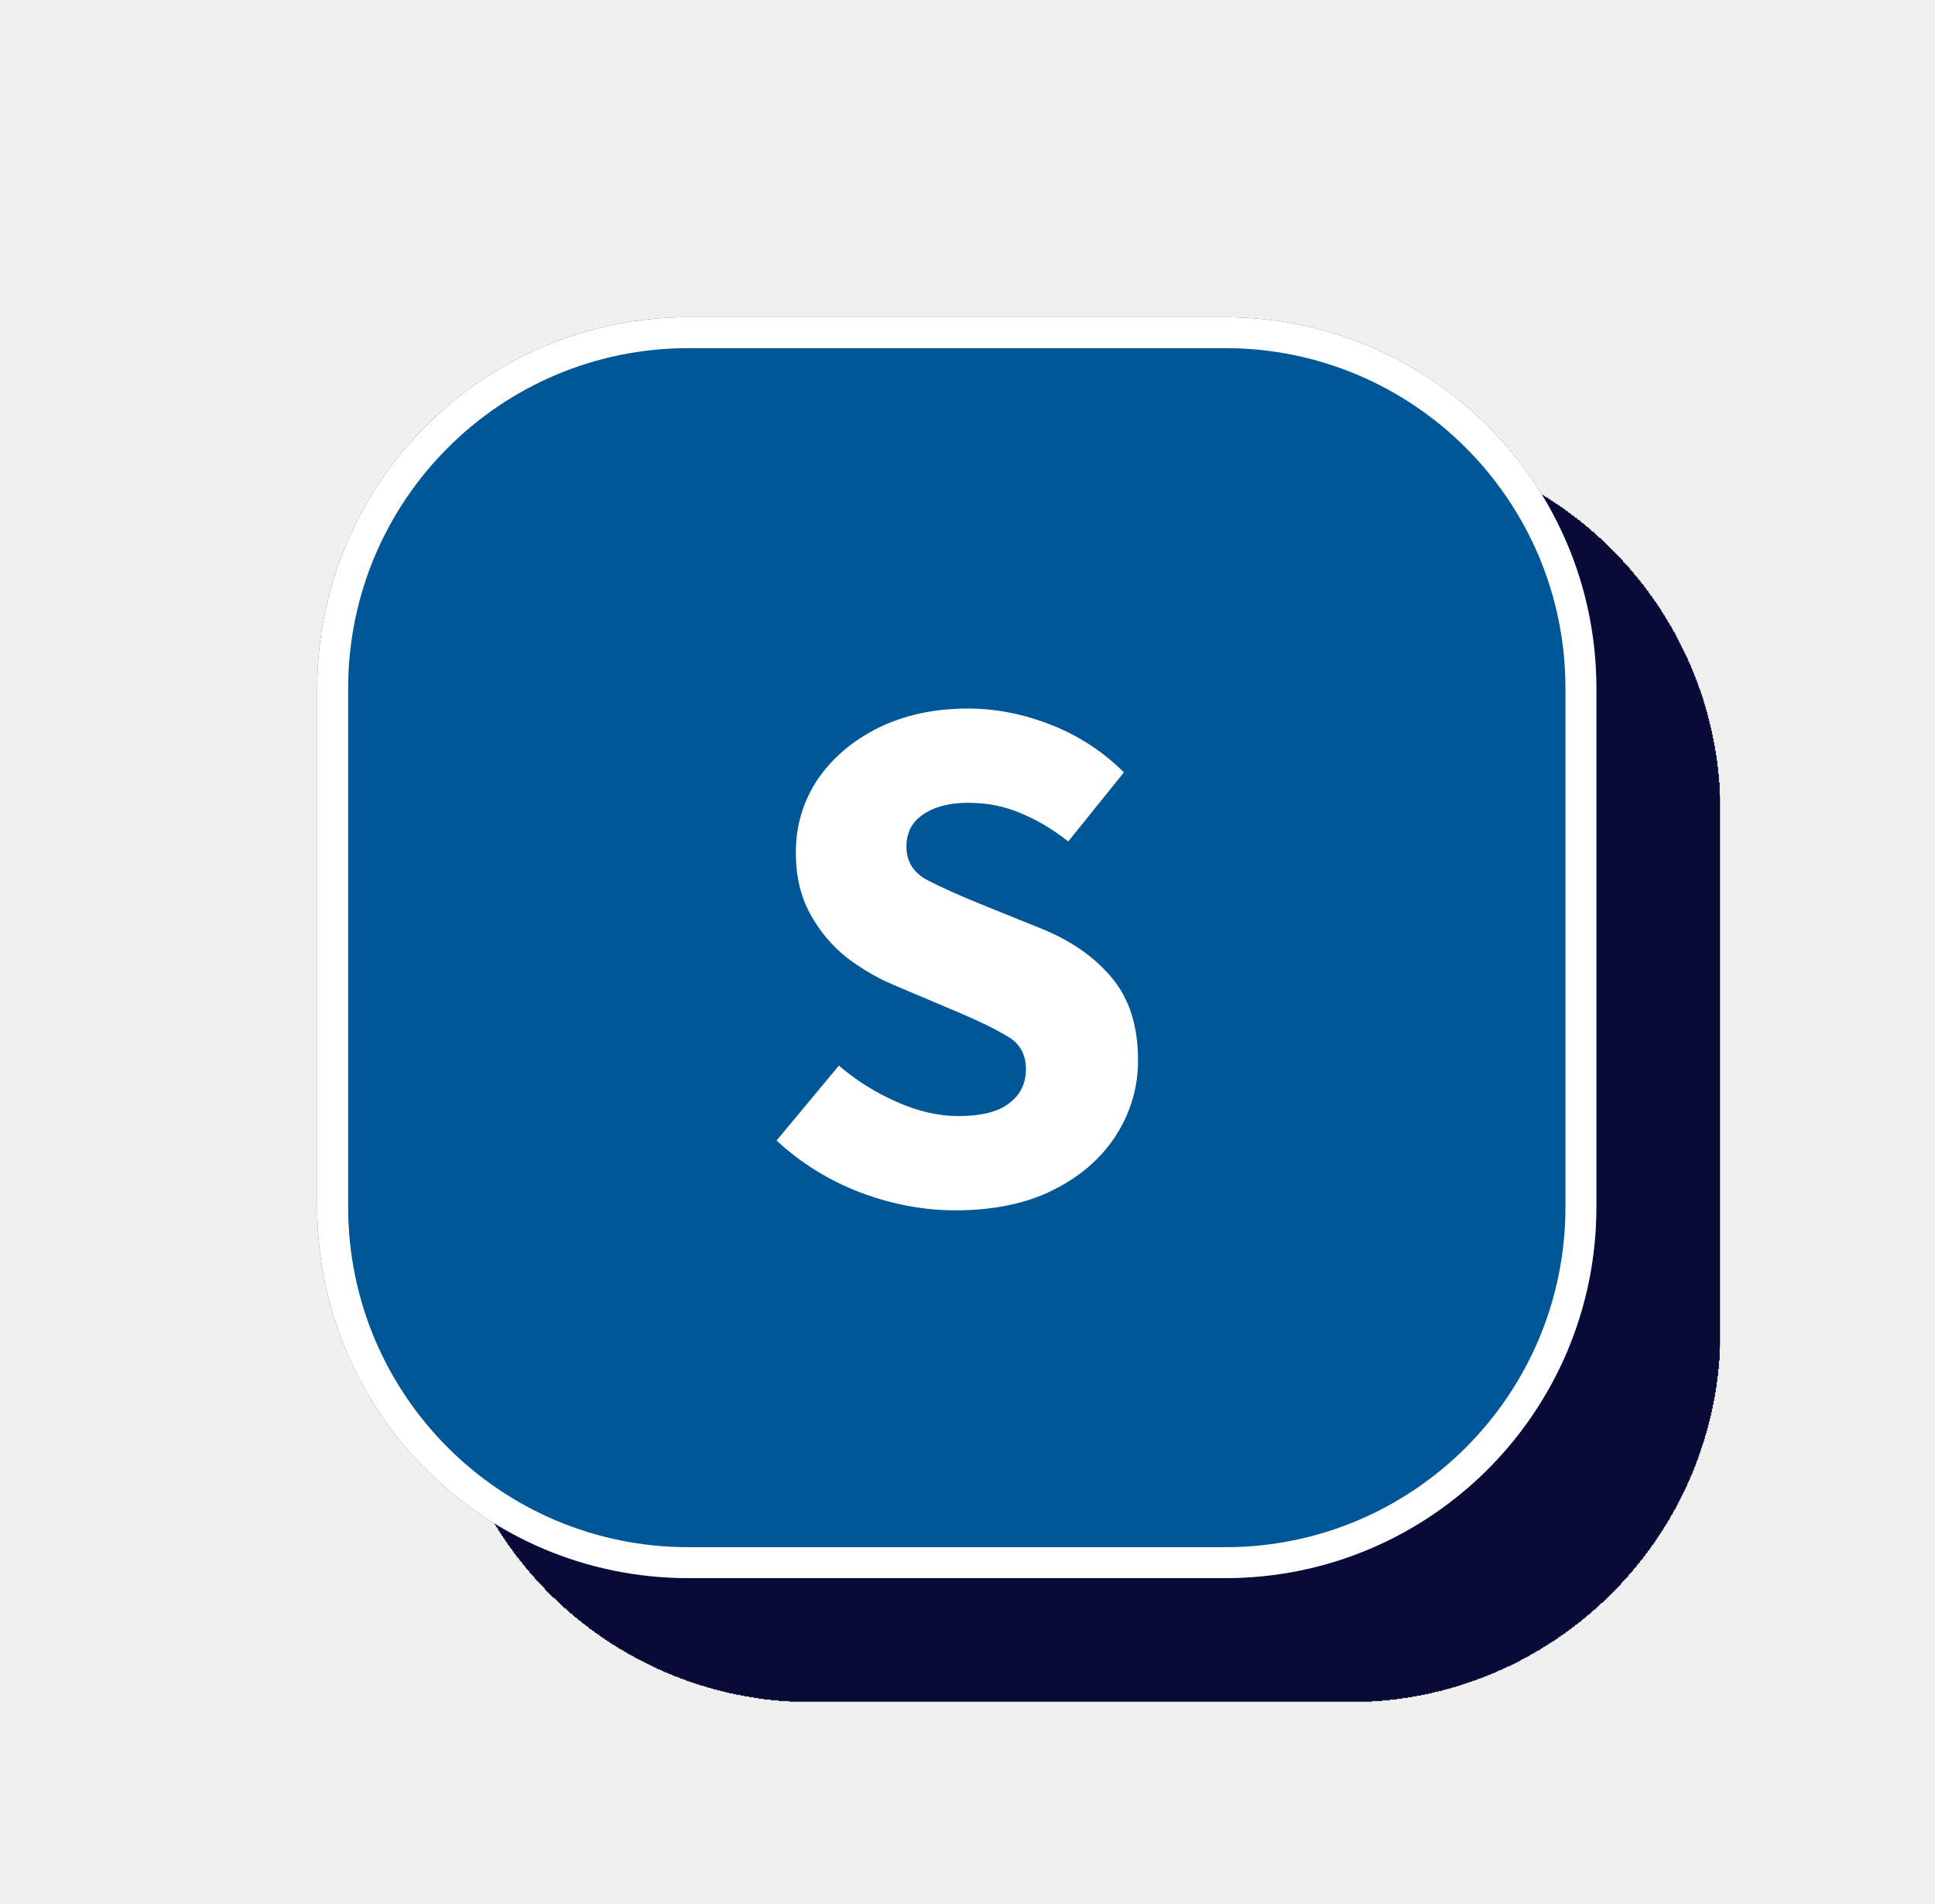
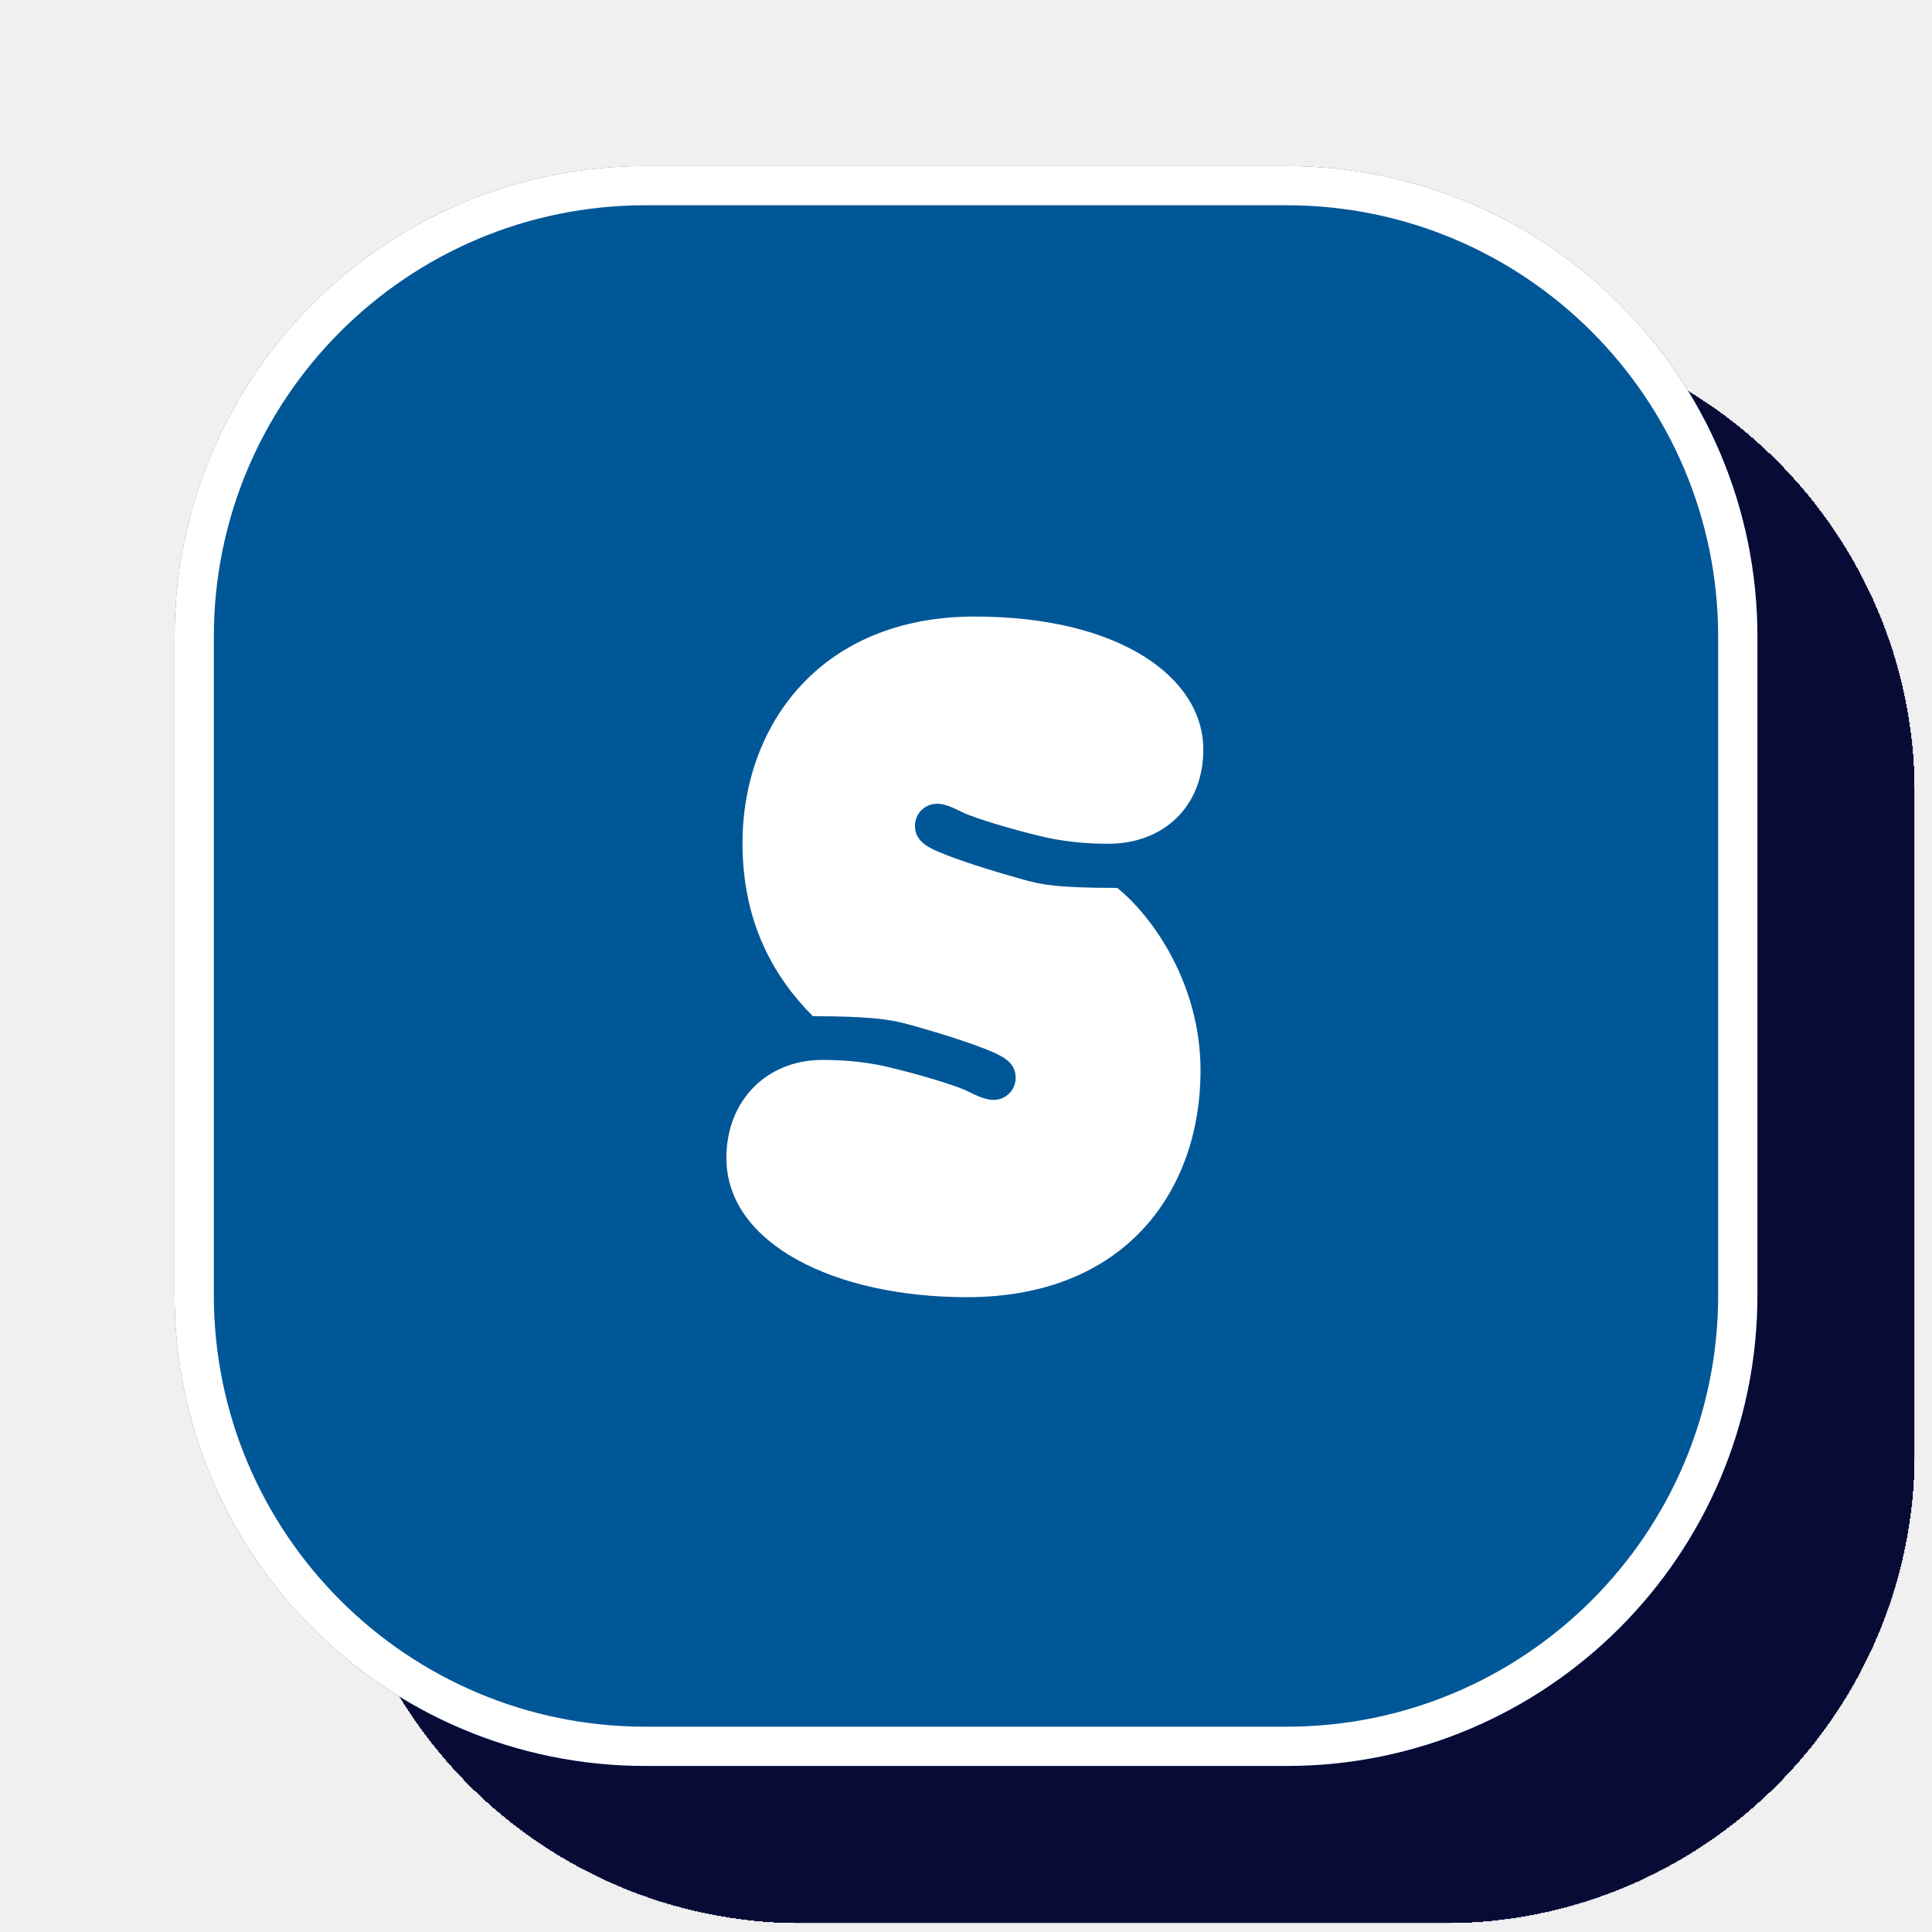
- <svg xmlns="http://www.w3.org/2000/svg" width="61" height="60" viewBox="0 0 61 60" fill="none">
+ <svg xmlns="http://www.w3.org/2000/svg" width="48" height="48" viewBox="0 0 48 48" fill="none">
  <g filter="url(#filter0_d_212_28915)">
-     <rect x="10" y="10" width="40.325" height="39.75" rx="11.7" fill="#005797" />
-     <rect x="10.488" y="10.488" width="39.35" height="38.775" rx="11.213" stroke="white" stroke-width="0.975" />
-     <path d="M30.119 38.156C29.121 38.156 28.122 37.969 27.124 37.594C26.141 37.22 25.26 36.674 24.48 35.956L26.445 33.593C26.991 34.061 27.6 34.443 28.271 34.739C28.941 35.036 29.589 35.184 30.213 35.184C30.93 35.184 31.461 35.051 31.804 34.786C32.163 34.521 32.342 34.162 32.342 33.71C32.342 33.226 32.139 32.875 31.734 32.657C31.344 32.423 30.813 32.165 30.143 31.885L28.154 31.042C27.639 30.824 27.147 30.535 26.679 30.176C26.211 29.802 25.829 29.342 25.533 28.796C25.236 28.25 25.088 27.61 25.088 26.877C25.088 26.035 25.314 25.27 25.767 24.584C26.235 23.897 26.874 23.351 27.686 22.946C28.512 22.54 29.456 22.337 30.517 22.337C31.391 22.337 32.264 22.509 33.138 22.852C34.011 23.195 34.776 23.695 35.431 24.35L33.676 26.526C33.177 26.136 32.678 25.84 32.178 25.637C31.679 25.418 31.125 25.309 30.517 25.309C29.924 25.309 29.448 25.434 29.09 25.684C28.746 25.918 28.575 26.253 28.575 26.69C28.575 27.158 28.793 27.509 29.23 27.743C29.682 27.977 30.236 28.226 30.891 28.492L32.857 29.287C33.777 29.662 34.511 30.176 35.057 30.832C35.603 31.487 35.876 32.353 35.876 33.429C35.876 34.271 35.649 35.051 35.197 35.769C34.745 36.487 34.089 37.064 33.231 37.501C32.373 37.937 31.336 38.156 30.119 38.156Z" fill="white" />
+     <rect x="4.338" y="4.125" width="39.325" height="39.75" rx="11.7" fill="#005797" />
+     <rect x="4.825" y="4.612" width="38.35" height="38.775" rx="11.213" stroke="white" stroke-width="0.975" />
+     <path d="M24.023 32.228C20.744 32.228 18.047 30.903 18.047 28.767C18.047 27.338 19.053 26.333 20.435 26.333C21.006 26.333 21.589 26.39 22.138 26.527C22.892 26.71 23.634 26.938 23.966 27.076C24.126 27.144 24.423 27.327 24.686 27.327C24.983 27.327 25.234 27.087 25.234 26.778C25.234 26.55 25.12 26.367 24.834 26.219C24.468 26.024 23.497 25.704 22.538 25.442C22.126 25.327 21.578 25.247 20.195 25.247C19.247 24.299 18.447 22.939 18.447 20.951C18.447 18.026 20.378 15.318 24.217 15.318C27.828 15.318 29.896 16.838 29.896 18.62C29.896 20.037 28.913 20.963 27.531 20.963C26.959 20.963 26.377 20.906 25.828 20.768C25.074 20.586 24.331 20.357 24 20.22C23.829 20.151 23.543 19.969 23.28 19.969C22.983 19.969 22.732 20.209 22.732 20.517C22.732 20.746 22.846 20.928 23.132 21.077C23.532 21.283 24.48 21.591 25.428 21.854C25.84 21.968 26.205 22.06 27.759 22.06C28.673 22.802 29.827 24.482 29.827 26.596C29.827 29.566 27.976 32.228 24.023 32.228Z" fill="white" />
  </g>
  <defs>
-     <filter id="filter0_d_212_28915" x="10" y="10" width="44.224" height="43.65" filterUnits="userSpaceOnUse" color-interpolation-filters="sRGB">
+     <filter id="filter0_d_212_28915" x="4.338" y="4.125" width="43.224" height="43.65" filterUnits="userSpaceOnUse" color-interpolation-filters="sRGB">
      <feFlood flood-opacity="0" result="BackgroundImageFix" />
      <feColorMatrix in="SourceAlpha" type="matrix" values="0 0 0 0 0 0 0 0 0 0 0 0 0 0 0 0 0 0 127 0" result="hardAlpha" />
      <feOffset dx="3.9" dy="3.9" />
      <feColorMatrix type="matrix" values="0 0 0 0 0.035 0 0 0 0 0.043 0 0 0 0 0.216 0 0 0 1 0" />
      <feBlend mode="normal" in2="BackgroundImageFix" result="effect1_dropShadow_212_28915" />
      <feBlend mode="normal" in="SourceGraphic" in2="effect1_dropShadow_212_28915" result="shape" />
    </filter>
  </defs>
</svg>
